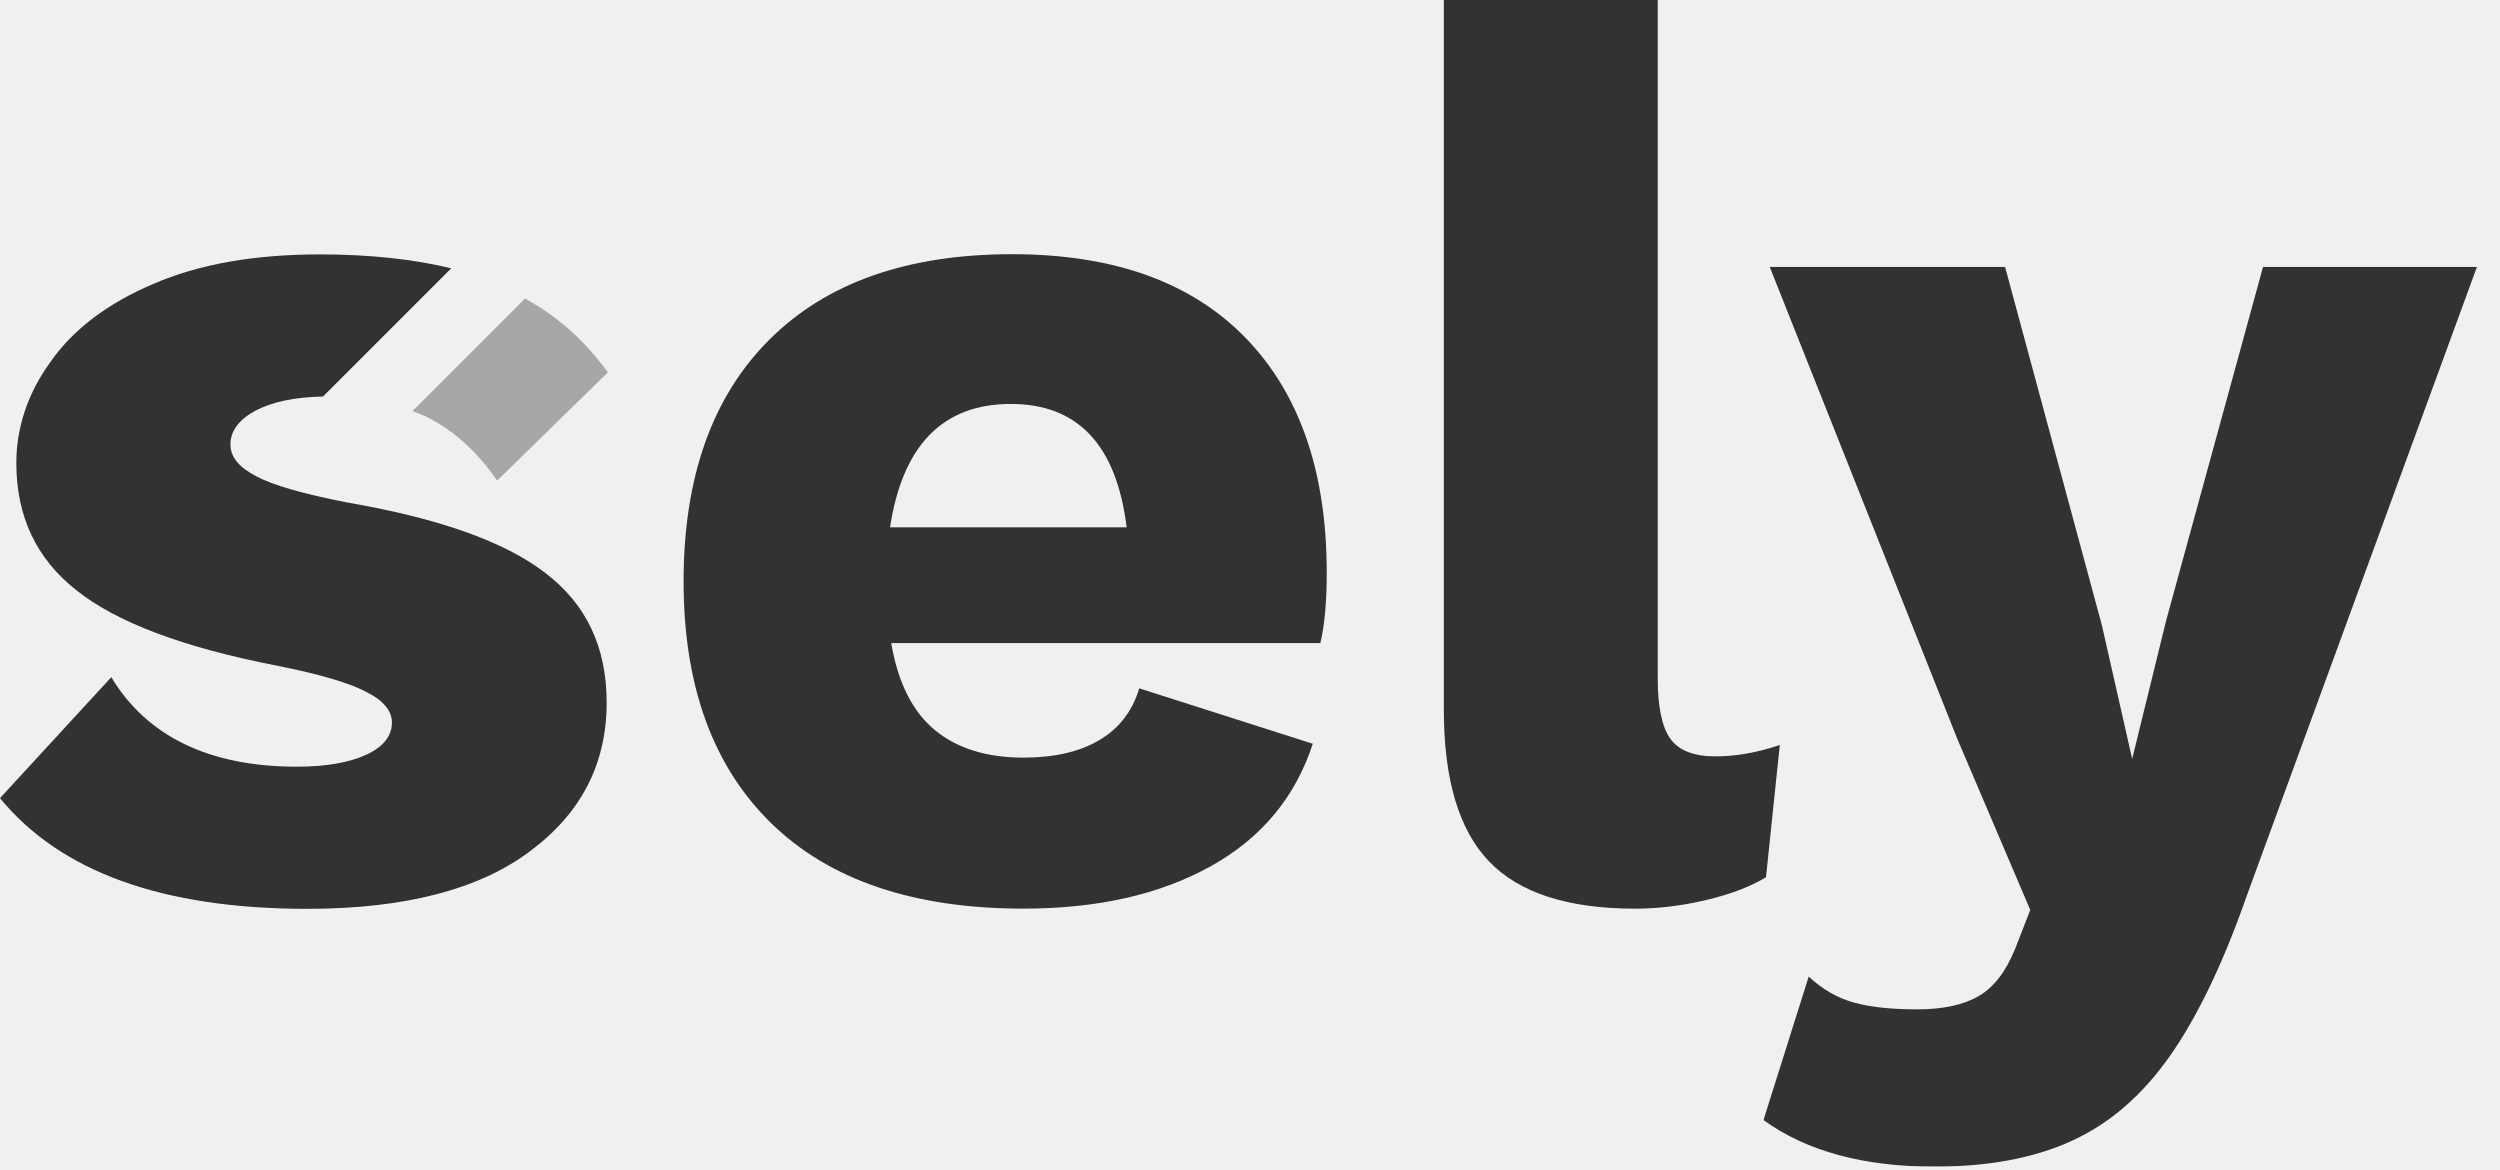
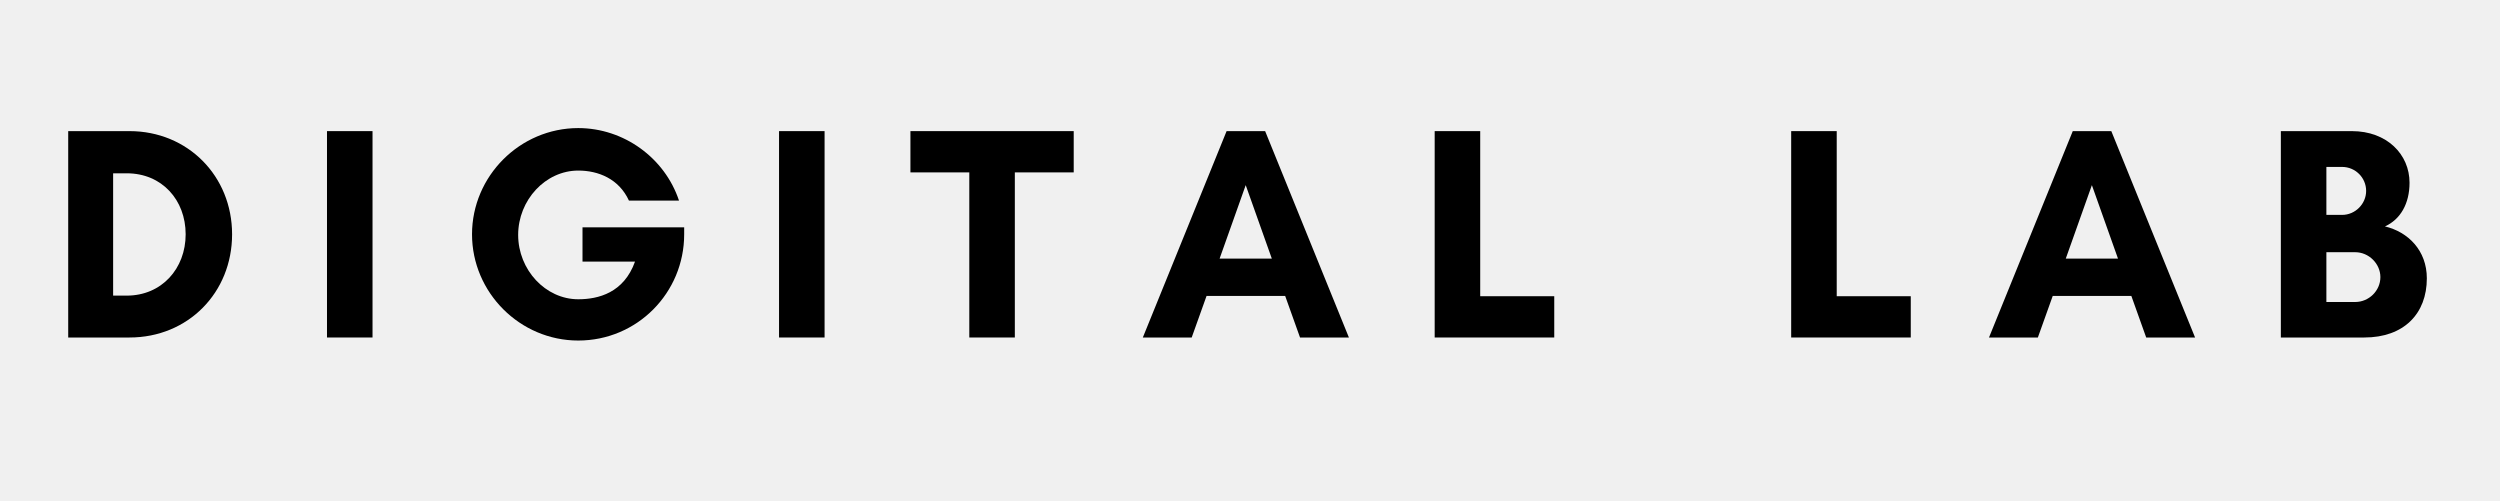
- <svg xmlns="http://www.w3.org/2000/svg" width="62" height="29" viewBox="0 0 62 29" fill="none">
-   <path fill-rule="evenodd" clip-rule="evenodd" d="M15.045 17.424C15.045 18.939 14.415 20.169 13.14 21.114C11.88 22.059 10.035 22.539 7.62 22.539C4.035 22.539 1.5 21.624 0 19.794L2.76 16.794C3.645 18.264 5.19 19.014 7.365 19.014C8.1 19.014 8.67 18.909 9.09 18.714C9.51 18.519 9.72 18.249 9.72 17.919C9.72 17.619 9.495 17.364 9.075 17.154C8.64 16.929 7.92 16.719 6.87 16.509C4.545 16.059 2.88 15.429 1.89 14.634C0.9 13.854 0.405 12.804 0.405 11.484C0.405 10.599 0.69 9.744 1.26 8.964C1.815 8.169 2.67 7.524 3.795 7.044C4.935 6.549 6.315 6.309 7.935 6.309C9.18 6.309 10.26 6.429 11.19 6.654L8.01 9.834C7.29 9.849 6.75 9.969 6.345 10.179C5.925 10.404 5.715 10.689 5.715 11.019C5.715 11.334 5.925 11.589 6.36 11.814C6.78 12.039 7.53 12.249 8.595 12.459C10.875 12.849 12.525 13.434 13.53 14.214C14.55 14.994 15.045 16.059 15.045 17.424Z" fill="#323232" />
-   <path fill-rule="evenodd" clip-rule="evenodd" d="M10.23 10.194L13.02 7.404C13.845 7.854 14.52 8.469 15.075 9.234L12.33 11.919C11.835 11.199 11.235 10.659 10.56 10.329C10.455 10.284 10.35 10.239 10.23 10.194Z" fill="#A7A7A7" />
-   <path fill-rule="evenodd" clip-rule="evenodd" d="M22.073 13.078H27.941C27.69 11.038 26.733 10.018 25.068 10.018C23.384 10.018 22.384 11.038 22.073 13.078ZM32.745 15.948H22.102C22.269 16.926 22.629 17.646 23.18 18.102C23.732 18.559 24.465 18.789 25.381 18.789C26.151 18.789 26.781 18.643 27.27 18.351C27.758 18.061 28.084 17.635 28.253 17.071L32.557 18.445C32.123 19.779 31.273 20.793 30.015 21.489C28.756 22.186 27.212 22.534 25.381 22.534C22.654 22.534 20.57 21.826 19.122 20.412C17.676 18.996 16.953 17.001 16.953 14.419C16.953 11.839 17.661 9.843 19.076 8.428C20.49 7.012 22.498 6.304 25.099 6.304C27.618 6.304 29.547 6.997 30.89 8.379C32.232 9.763 32.903 11.704 32.903 14.2C32.903 14.91 32.853 15.492 32.745 15.948Z" fill="#323232" />
-   <path fill-rule="evenodd" clip-rule="evenodd" d="M41.112 16.823C41.112 17.53 41.216 18.029 41.424 18.321C41.633 18.613 42.006 18.758 42.548 18.758C43.047 18.758 43.578 18.665 44.139 18.476L43.797 21.755C43.421 21.984 42.933 22.172 42.329 22.317C41.724 22.461 41.133 22.535 40.551 22.535C38.885 22.535 37.679 22.145 36.929 21.364C36.18 20.584 35.807 19.329 35.807 17.602V0H41.112V16.823Z" fill="#323232" />
-   <mask id="mask0" mask-type="alpha" maskUnits="userSpaceOnUse" x="43" y="6" width="19" height="23">
-     <path fill-rule="evenodd" clip-rule="evenodd" d="M43.734 6.616H61.429V28.933H43.734V6.616Z" fill="white" />
-   </mask>
-   <g mask="url(#mask0)">
-     <path fill-rule="evenodd" clip-rule="evenodd" d="M55.717 22.223C55.135 23.886 54.501 25.207 53.815 26.187C53.128 27.165 52.317 27.867 51.379 28.293C50.445 28.721 49.309 28.933 47.977 28.933C46.21 28.933 44.796 28.547 43.734 27.777L44.856 24.219C45.189 24.531 45.559 24.744 45.964 24.86C46.371 24.974 46.896 25.032 47.541 25.032C48.186 25.032 48.697 24.922 49.071 24.703C49.446 24.486 49.746 24.095 49.974 23.534L50.35 22.566L48.54 18.321L43.888 6.616H49.725L52.128 15.511L52.878 18.822L53.721 15.387L56.124 6.616H61.429L55.717 22.223Z" fill="#323232" />
+ <svg xmlns="http://www.w3.org/2000/svg" width="600" zoomAndPan="magnify" viewBox="0 0 450 90" height="120" preserveAspectRatio="xMidYMid meet" version="1.0">
+   <defs>
+     <g />
+   </defs>
+   <g fill="#000000" fill-opacity="1">
+     <g transform="translate(9.000002, 60.75)">
+       <g>
+         <path d="M 11.363 -7.539 L 11.363 -29.555 L 13.82 -29.555 C 20.16 -29.555 24.418 -24.746 24.418 -18.574 C 24.418 -12.402 20.105 -7.539 13.82 -7.539 Z M 3.277 -37.148 L 3.277 0 L 14.312 0 C 24.855 0 32.777 -8.086 32.777 -18.574 C 32.777 -29.062 24.801 -37.148 14.312 -37.148 Z M 3.277 -37.148 " />
+       </g>
+     </g>
+   </g>
+   <g fill="#000000" fill-opacity="1">
+     <g transform="translate(55.58127, 60.75)">
+       <g>
+         <path d="M 11.473 0 L 11.473 -37.148 L 3.277 -37.148 L 3.277 0 Z M 11.473 0 " />
+       </g>
+     </g>
+   </g>
+   <g fill="#000000" fill-opacity="1">
+     <g transform="translate(82.23448, 60.75)">
+       <g>
+         <path d="M 21.852 -30.047 C 25.457 -30.047 29.172 -28.57 30.977 -24.637 L 39.988 -24.637 C 37.422 -32.34 30.047 -37.695 21.852 -37.695 C 11.363 -37.695 2.73 -29.062 2.73 -18.574 C 2.73 -8.086 11.363 0.547 21.852 0.547 C 32.449 0.547 40.918 -8.031 40.918 -18.574 L 40.918 -19.832 L 22.617 -19.832 L 22.617 -13.656 L 32.066 -13.656 C 30.047 -8.031 25.457 -6.883 21.852 -6.883 C 15.953 -6.883 11.035 -12.184 11.035 -18.465 C 11.035 -24.746 15.953 -30.047 21.852 -30.047 Z M 21.852 -30.047 " />
+       </g>
+     </g>
+   </g>
+   <g fill="#000000" fill-opacity="1">
+     <g transform="translate(136.9508, 60.75)">
+       <g>
+         <path d="M 11.473 0 L 11.473 -37.148 L 3.277 -37.148 L 3.277 0 Z M 11.473 0 " />
+       </g>
+     </g>
+   </g>
+   <g fill="#000000" fill-opacity="1">
+     <g transform="translate(163.604, 60.75)">
+       <g>
+         <path d="M 19.066 -29.719 L 29.664 -29.719 L 29.664 -37.148 L 0.273 -37.148 L 0.273 -29.719 L 10.871 -29.719 L 10.871 0 L 19.066 0 Z M 19.066 -29.719 " />
+       </g>
+     </g>
+   </g>
+   <g fill="#000000" fill-opacity="1">
+     <g transform="translate(205.4353, 60.75)">
+       <g>
+         <path d="M 23.492 -14.203 L 14.094 -14.203 L 18.793 -27.426 Z M 37.367 0 L 22.289 -37.148 L 15.352 -37.148 L 0.273 0 L 9.07 0 L 11.746 -7.484 L 25.895 -7.484 L 28.57 0 Z M 37.367 0 " />
+       </g>
+     </g>
+   </g>
+   <g fill="#000000" fill-opacity="1">
+     <g transform="translate(254.9648, 60.75)">
+       <g>
+         <path d="M 3.277 0 L 24.801 0 L 24.801 -7.43 L 11.473 -7.43 L 11.473 -37.148 L 3.277 -37.148 Z M 3.277 0 " />
+       </g>
+     </g>
+   </g>
+   <g fill="#000000" fill-opacity="1">
+     <g transform="translate(293.5748, 60.75)">
+       <g />
+     </g>
+   </g>
+   <g fill="#000000" fill-opacity="1">
+     <g transform="translate(319.1361, 60.75)">
+       <g>
+         <path d="M 3.277 0 L 24.801 0 L 24.801 -7.43 L 11.473 -7.43 L 11.473 -37.148 L 3.277 -37.148 Z M 3.277 0 " />
+       </g>
+     </g>
+   </g>
+   <g fill="#000000" fill-opacity="1">
+     <g transform="translate(357.7461, 60.75)">
+       <g>
+         <path d="M 23.492 -14.203 L 14.094 -14.203 L 18.793 -27.426 Z M 37.367 0 L 22.289 -37.148 L 15.352 -37.148 L 0.273 0 L 9.07 0 L 11.746 -7.484 L 25.895 -7.484 L 28.57 0 Z M 37.367 0 " />
+       </g>
+     </g>
+   </g>
+   <g fill="#000000" fill-opacity="1">
+     <g transform="translate(407.2756, 60.75)">
+       <g>
+         <path d="M 21.195 -10.871 C 21.195 -8.414 19.121 -6.391 16.664 -6.391 L 11.473 -6.391 L 11.473 -15.352 L 16.664 -15.352 C 19.121 -15.352 21.195 -13.273 21.195 -10.871 Z M 18.629 -26.387 C 18.629 -24.039 16.664 -22.07 14.312 -22.07 L 11.473 -22.07 L 11.473 -30.703 L 14.312 -30.703 C 16.664 -30.703 18.629 -28.789 18.629 -26.387 Z M 29.555 -10.652 C 29.555 -15.68 26.168 -19.012 22.016 -19.996 C 24.801 -21.25 26.441 -24.094 26.441 -27.859 C 26.441 -32.941 22.398 -37.148 16.062 -37.148 L 3.277 -37.148 L 3.277 0 L 18.301 0 C 25.402 0 29.555 -4.262 29.555 -10.652 Z M 29.555 -10.652 " />
+       </g>
+     </g>
  </g>
</svg>
